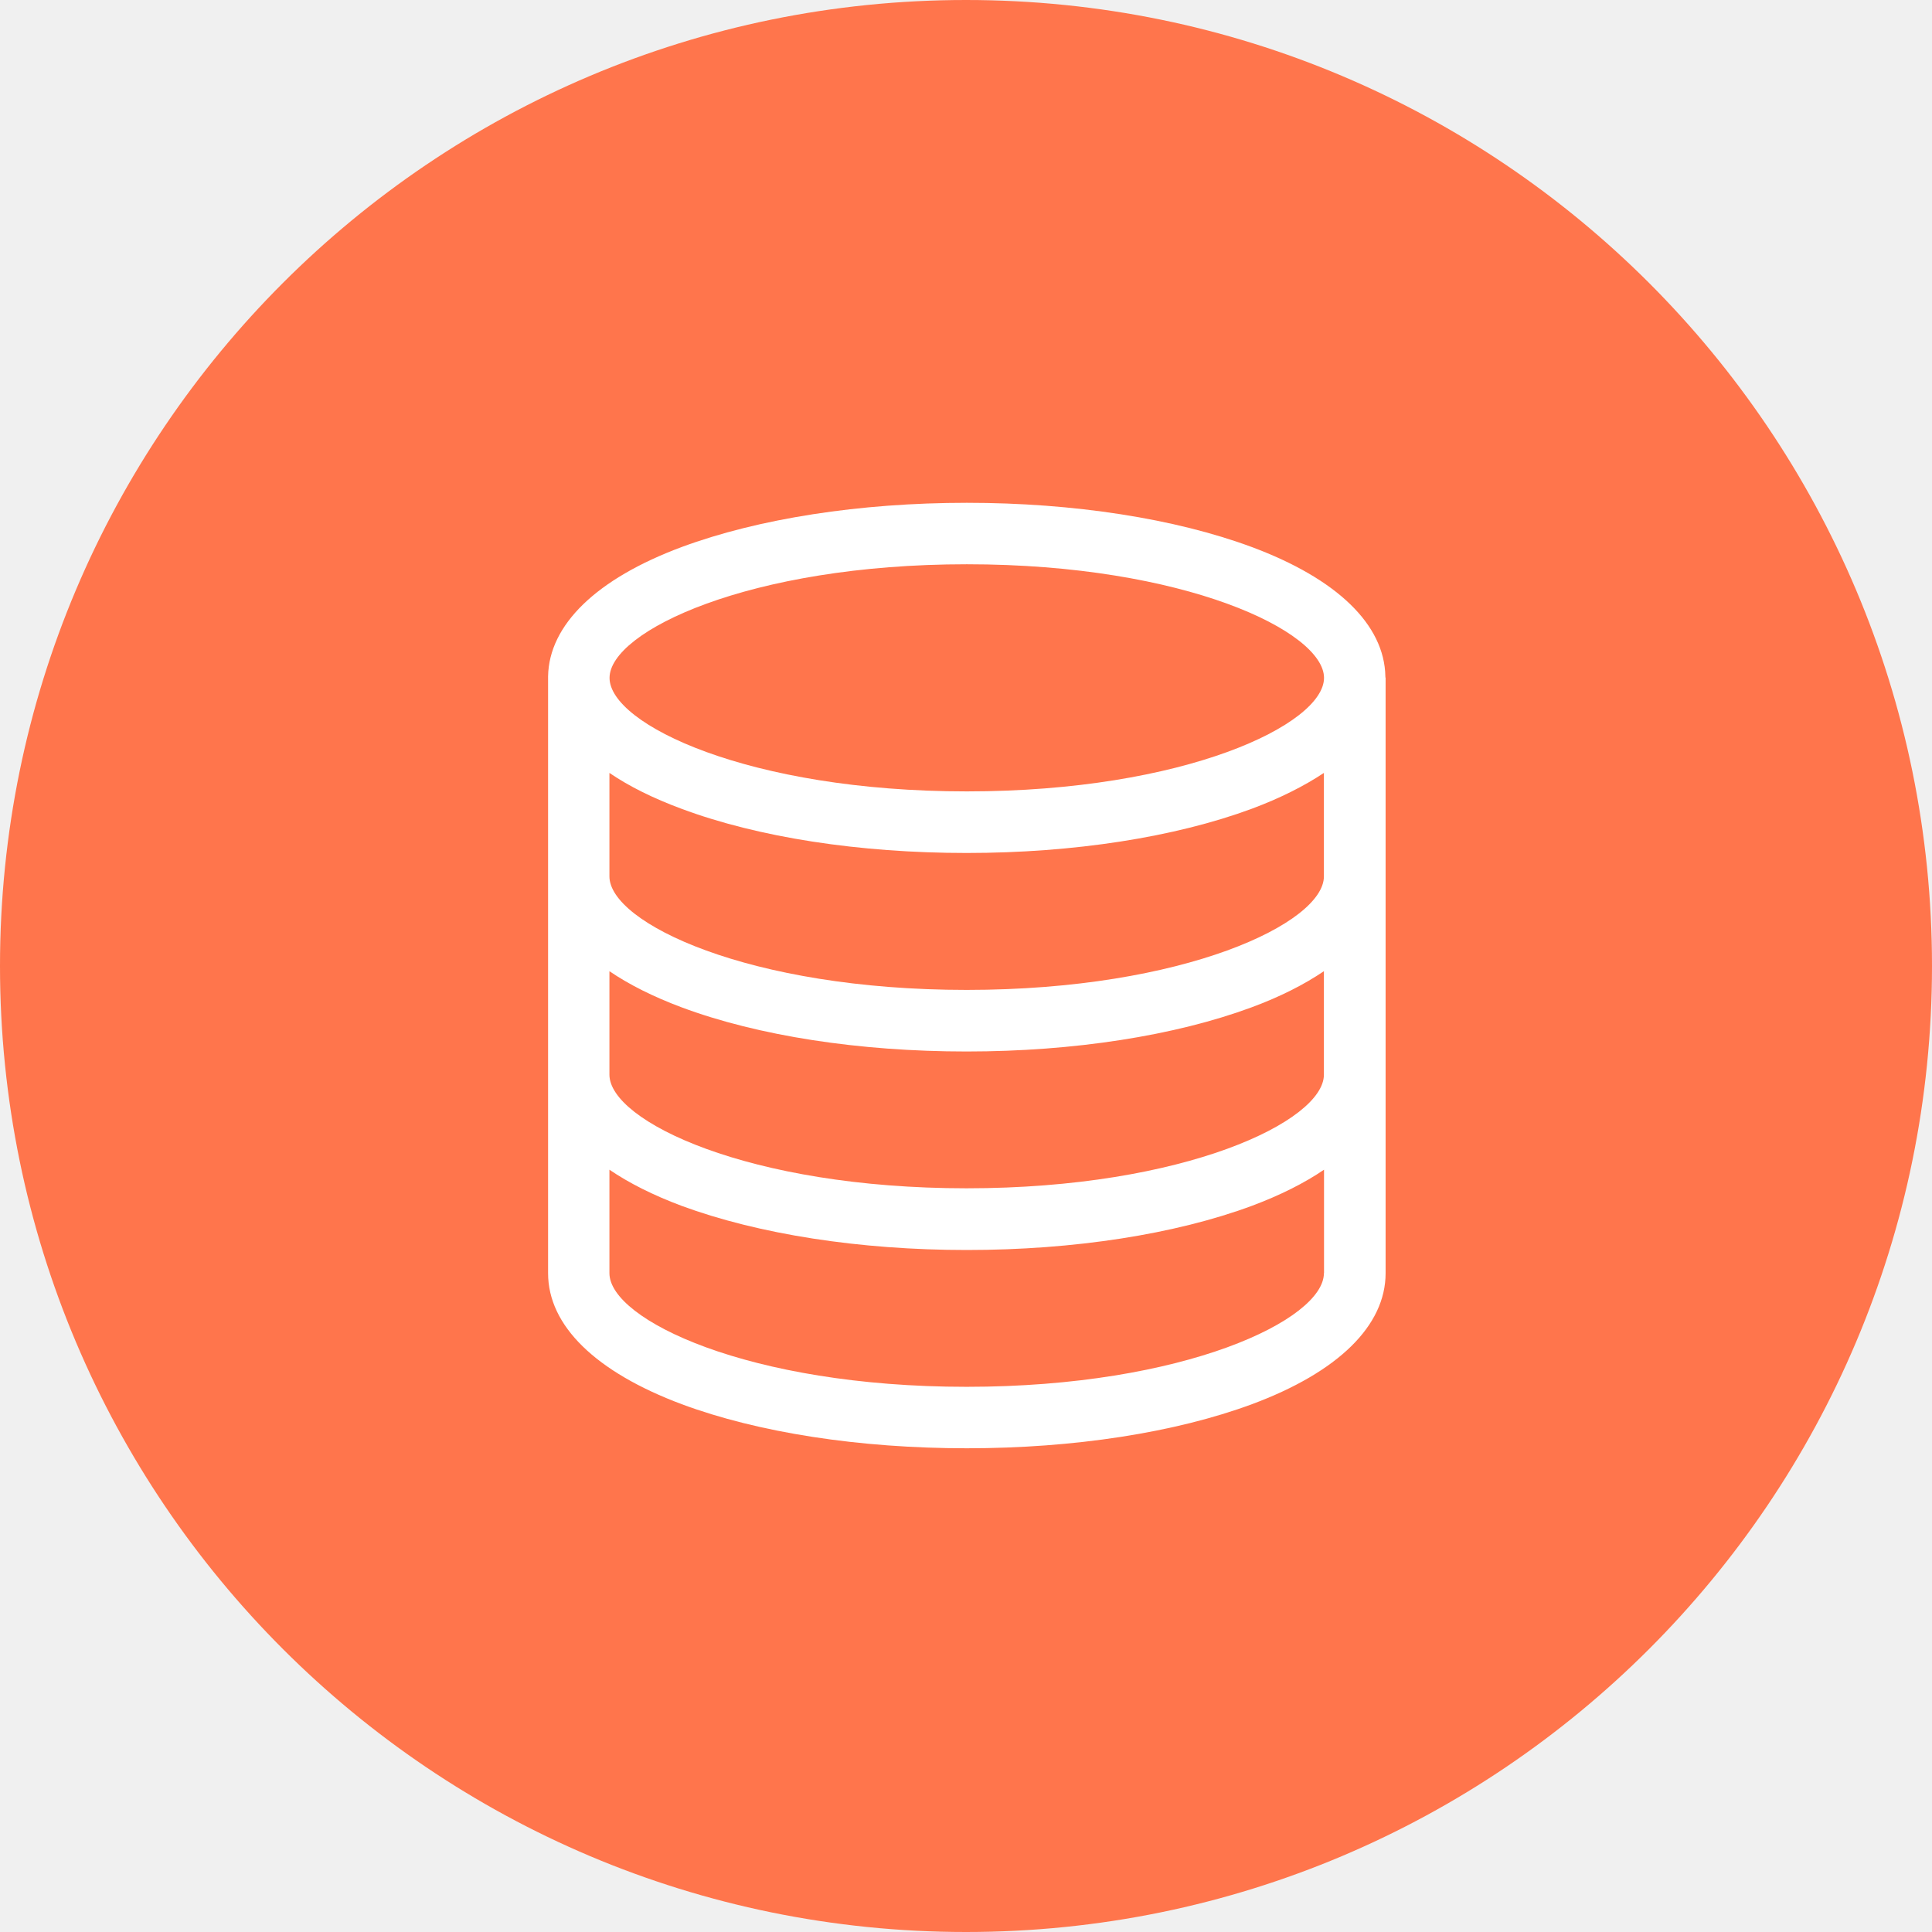
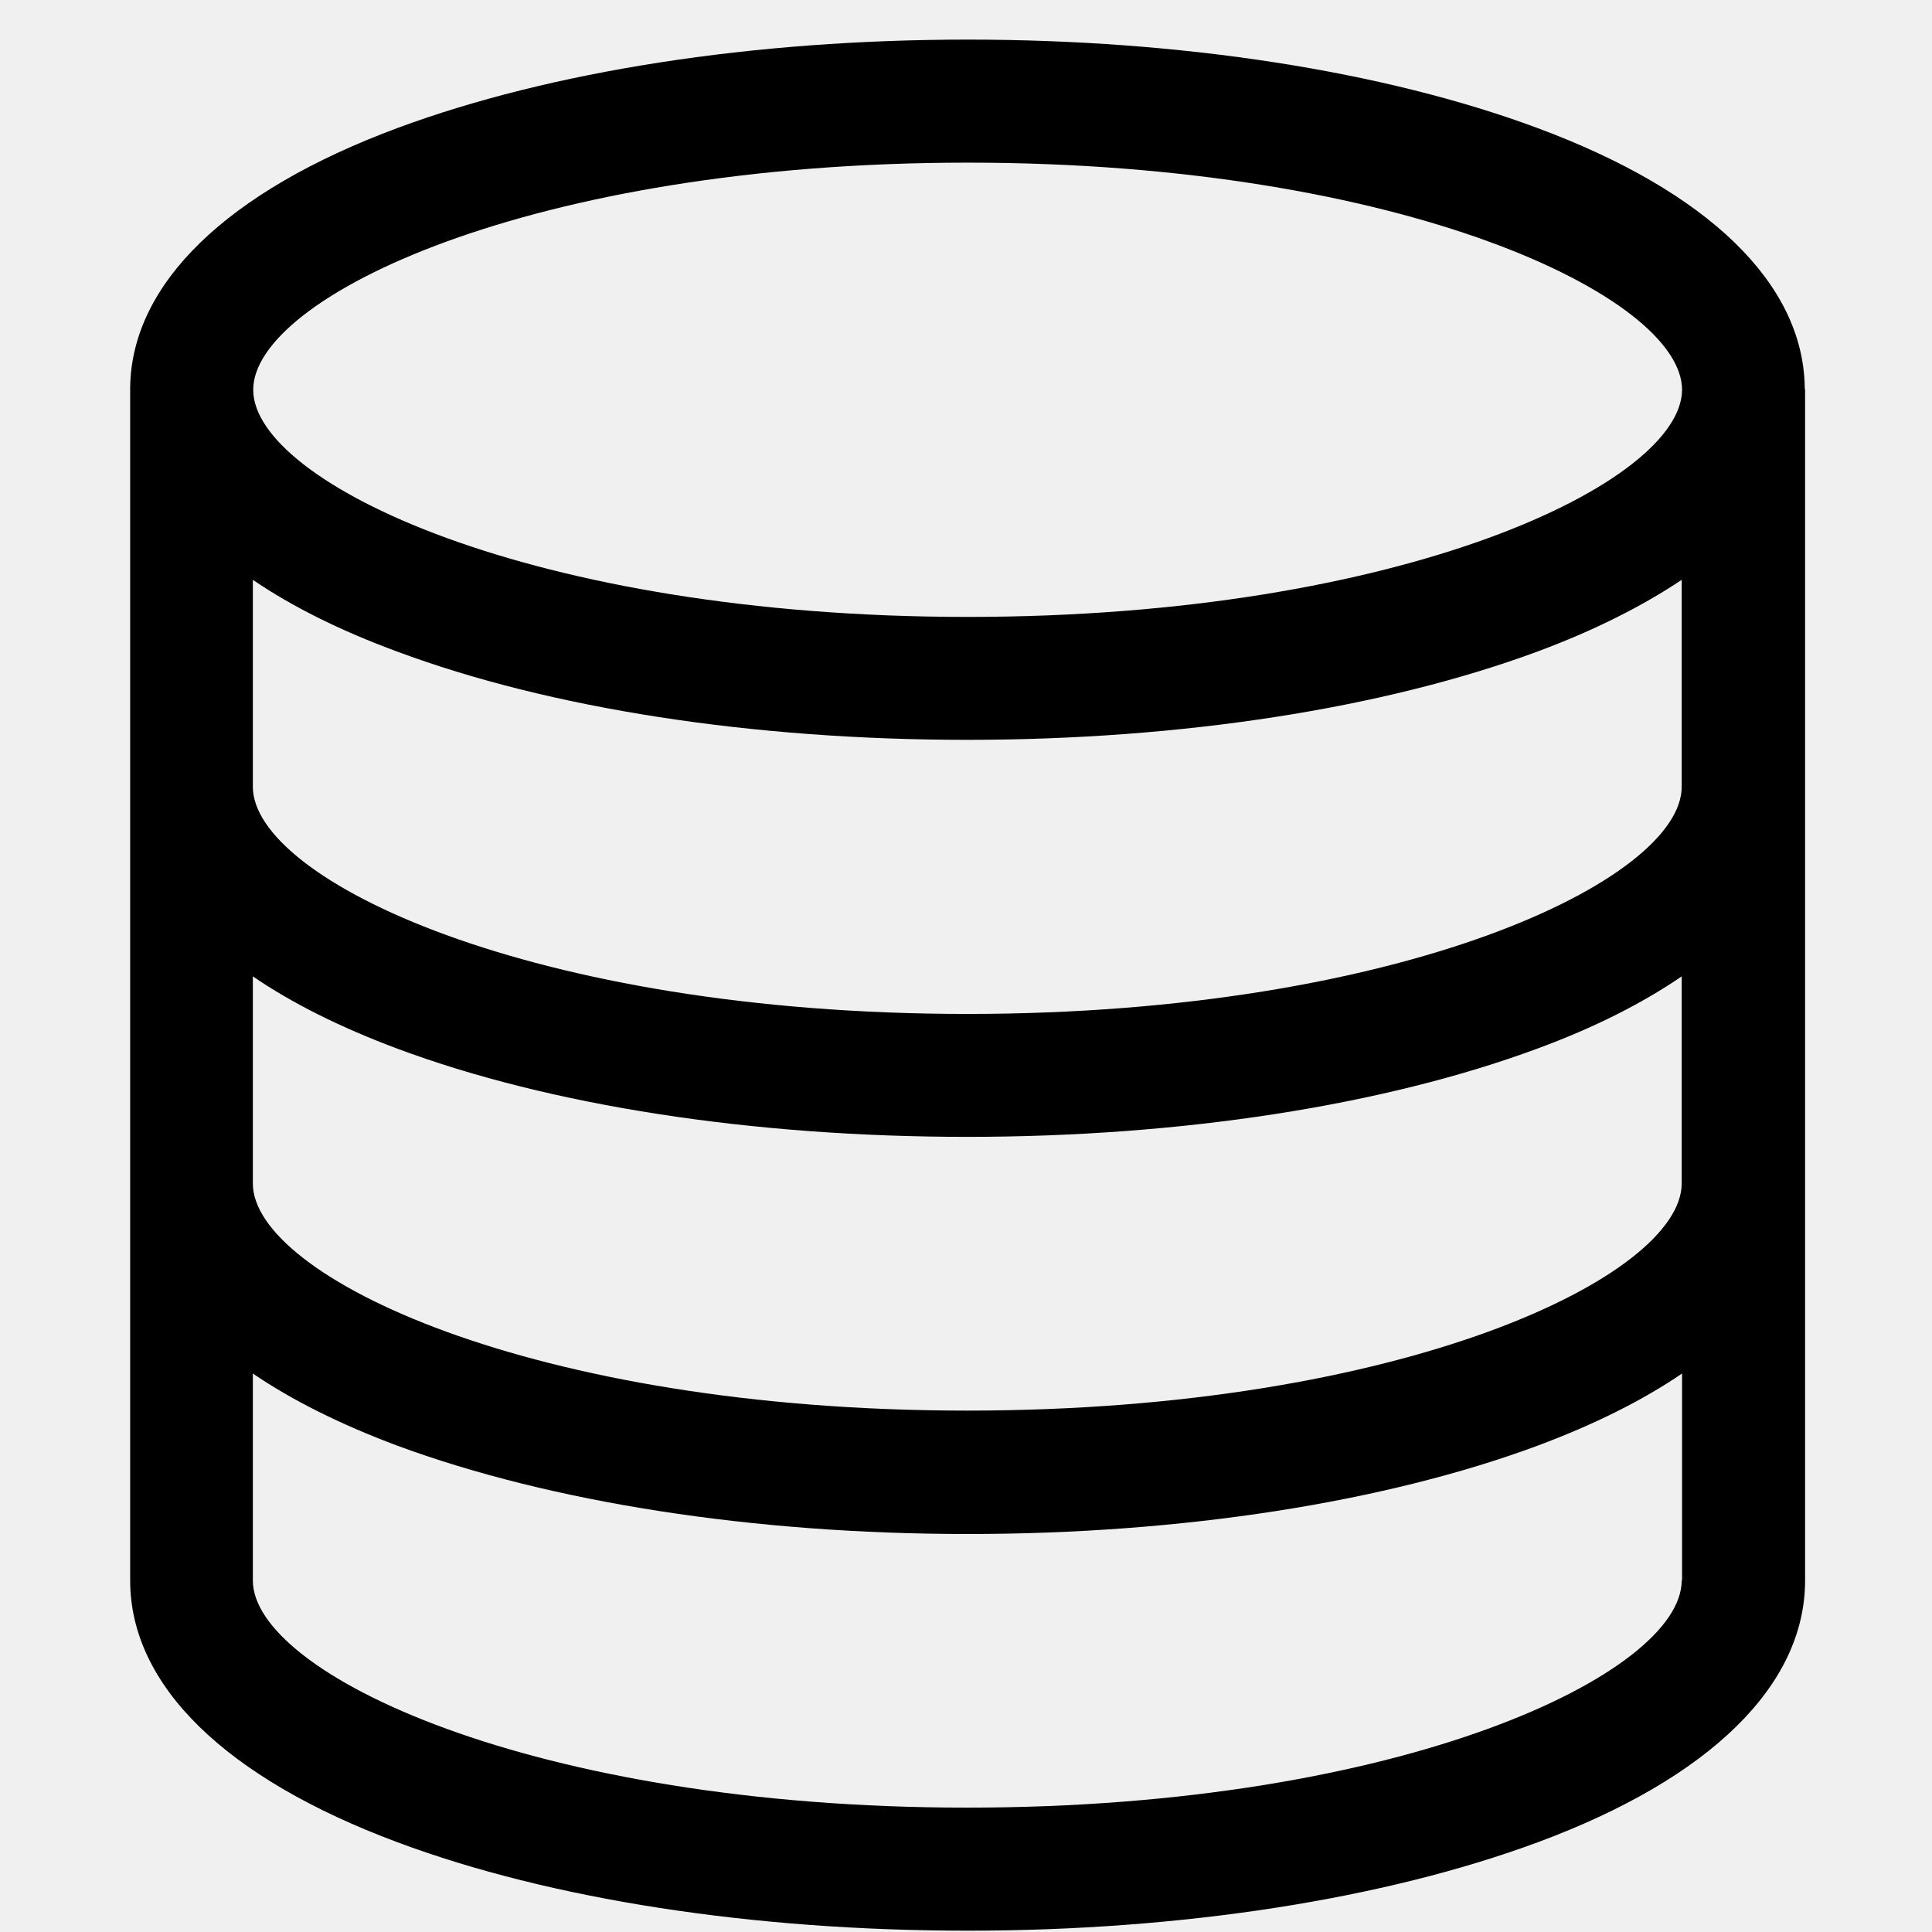
<svg xmlns="http://www.w3.org/2000/svg" width="100%" height="100%" viewBox="0 0 16 16" fill="none">
-   <rect width="16" height="16" rx="8" fill="#FF754C" />
-   <g clip-path="url(#clip0_11331_126664)">
-     <path d="M11.473 5.601C11.465 5.173 11.073 4.793 10.366 4.53C9.733 4.295 8.893 4.164 8.007 4.164C7.119 4.164 6.281 4.295 5.646 4.53C4.939 4.793 4.546 5.175 4.539 5.602C4.539 5.606 4.539 5.611 4.539 5.614V10.544C4.539 10.979 4.933 11.362 5.646 11.629C6.281 11.865 7.119 11.994 8.007 11.994C8.895 11.994 9.733 11.864 10.368 11.629C11.081 11.364 11.475 10.979 11.475 10.544V5.614C11.473 5.611 11.473 5.606 11.473 5.601ZM10.964 10.544C10.964 10.928 9.811 11.485 8.005 11.485C6.199 11.485 5.047 10.928 5.047 10.544V9.687C5.21 9.798 5.409 9.898 5.644 9.986C6.281 10.221 7.119 10.352 8.007 10.352C8.895 10.352 9.734 10.221 10.368 9.986C10.603 9.898 10.802 9.798 10.965 9.687V10.544H10.964ZM10.964 8.894C10.964 8.895 10.964 8.899 10.964 8.9C10.964 9.284 9.811 9.841 8.005 9.841C6.199 9.841 5.047 9.284 5.047 8.9V8.043C5.21 8.154 5.409 8.254 5.644 8.342C6.279 8.579 7.117 8.708 8.005 8.708C8.893 8.708 9.731 8.577 10.366 8.342C10.601 8.255 10.8 8.154 10.964 8.043V8.894ZM10.964 7.251C10.964 7.253 10.964 7.256 10.964 7.258C10.964 7.642 9.811 8.198 8.005 8.198C6.199 8.198 5.047 7.642 5.047 7.258V6.401C5.21 6.512 5.409 6.611 5.644 6.698C6.279 6.935 7.117 7.064 8.005 7.064C8.893 7.064 9.731 6.933 10.366 6.698C10.6 6.611 10.8 6.51 10.964 6.401V7.251ZM8.007 6.554C6.201 6.554 5.048 5.998 5.048 5.614C5.048 5.23 6.201 4.673 8.007 4.673C9.813 4.673 10.965 5.23 10.965 5.614C10.964 5.998 9.813 6.554 8.007 6.554Z" fill="white" />
-   </g>
-   <defs>
-     <clipPath id="clip0_11331_126664">
-       <rect width="8" height="8" fill="white" transform="translate(4 4)" />
-     </clipPath>
-   </defs>
+   <path d="M14.946 3.202C14.93 2.346 14.146 1.585 12.732 1.06C11.465 0.589 9.787 0.328 8.014 0.328C6.237 0.328 4.562 0.589 3.292 1.06C1.878 1.585 1.091 2.349 1.078 3.205C1.078 3.211 1.078 3.221 1.078 3.228V13.089C1.078 13.957 1.865 14.725 3.292 15.257C4.562 15.731 6.237 15.989 8.014 15.989C9.79 15.989 11.465 15.727 12.735 15.257C14.162 14.728 14.949 13.957 14.949 13.089V3.228C14.946 3.221 14.946 3.211 14.946 3.202ZM13.927 13.089C13.927 13.856 11.622 14.97 8.01 14.97C4.399 14.97 2.094 13.856 2.094 13.089V11.375C2.42 11.597 2.819 11.796 3.289 11.972C4.562 12.442 6.237 12.704 8.014 12.704C9.79 12.704 11.468 12.442 12.735 11.972C13.206 11.796 13.604 11.597 13.93 11.375V13.089H13.927ZM13.927 9.788C13.927 9.791 13.927 9.798 13.927 9.801C13.927 10.568 11.622 11.682 8.01 11.682C4.399 11.682 2.094 10.568 2.094 9.801V8.086C2.42 8.309 2.819 8.508 3.289 8.684C4.559 9.158 6.234 9.415 8.01 9.415C9.787 9.415 11.462 9.154 12.732 8.684C13.202 8.511 13.601 8.309 13.927 8.086V9.788ZM13.927 6.503C13.927 6.506 13.927 6.513 13.927 6.516C13.927 7.283 11.622 8.397 8.01 8.397C4.399 8.397 2.094 7.283 2.094 6.516V4.802C2.42 5.024 2.819 5.223 3.289 5.396C4.559 5.869 6.234 6.127 8.01 6.127C9.787 6.127 11.462 5.866 12.732 5.396C13.199 5.223 13.601 5.02 13.927 4.802V6.503ZM8.014 5.109C4.402 5.109 2.097 3.995 2.097 3.228C2.097 2.46 4.402 1.347 8.014 1.347C11.625 1.347 13.93 2.46 13.93 3.228C13.927 3.995 11.625 5.109 8.014 5.109Z" fill="currentColor" />
</svg>
